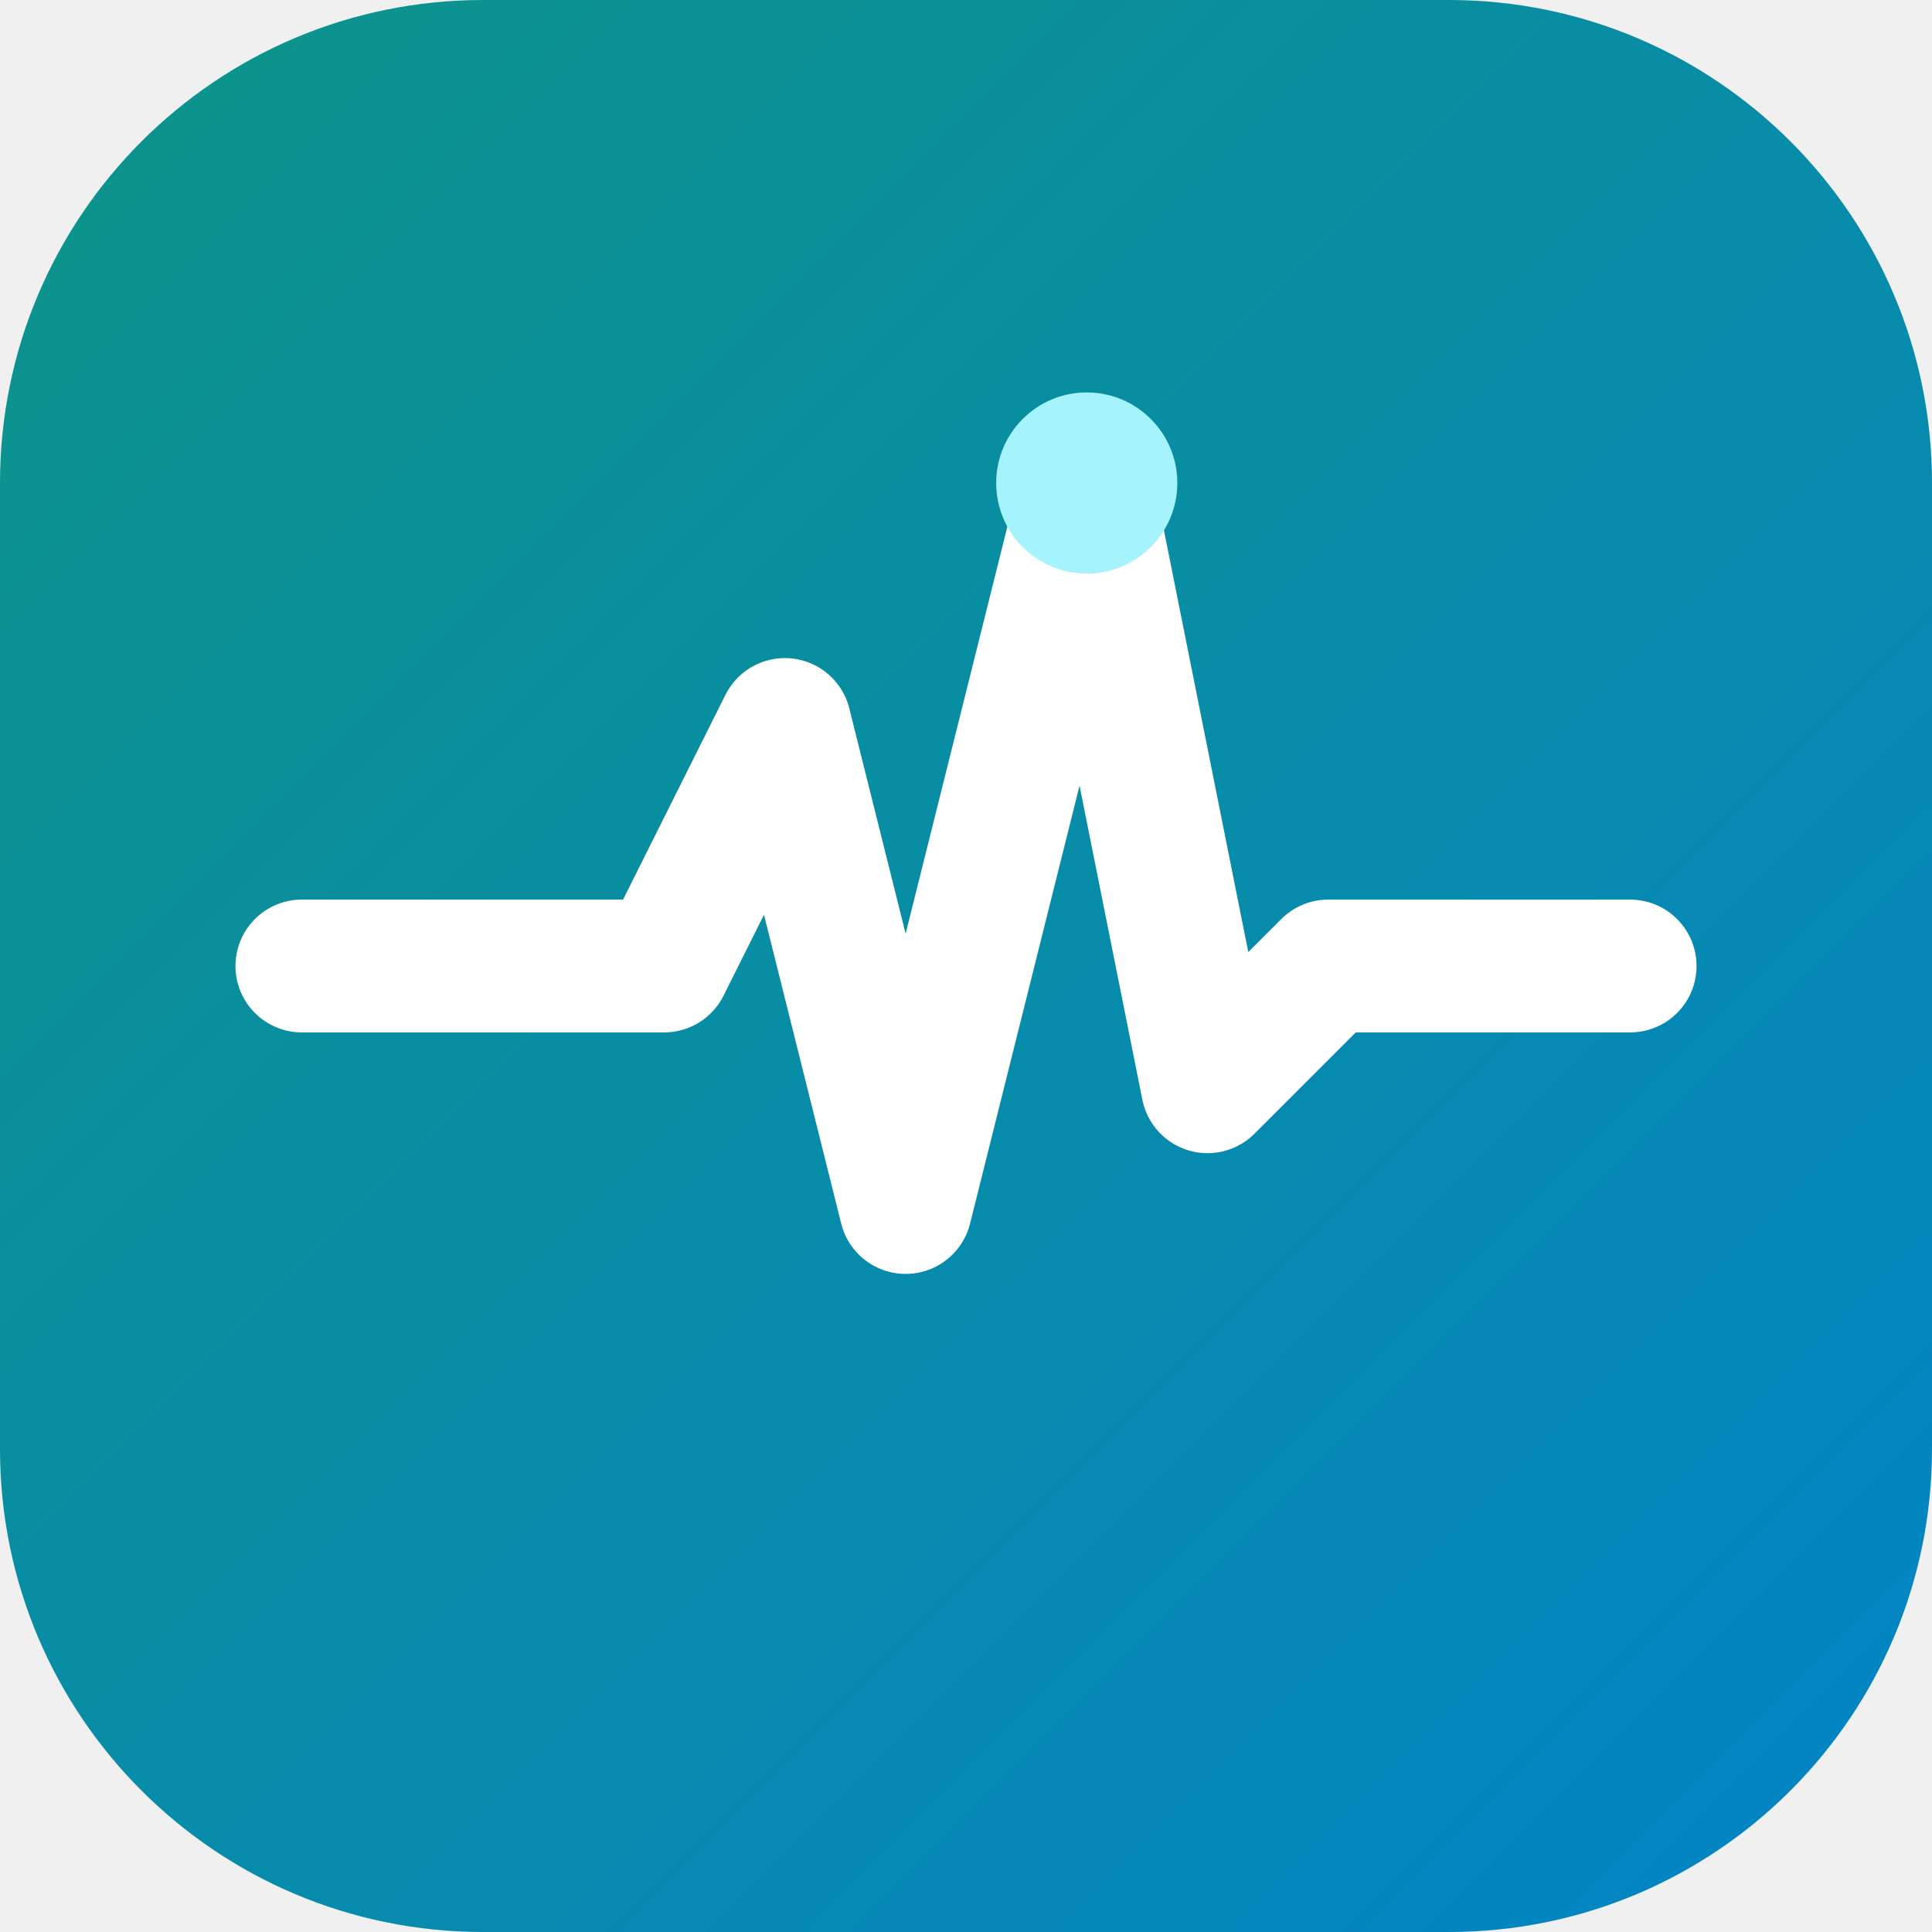
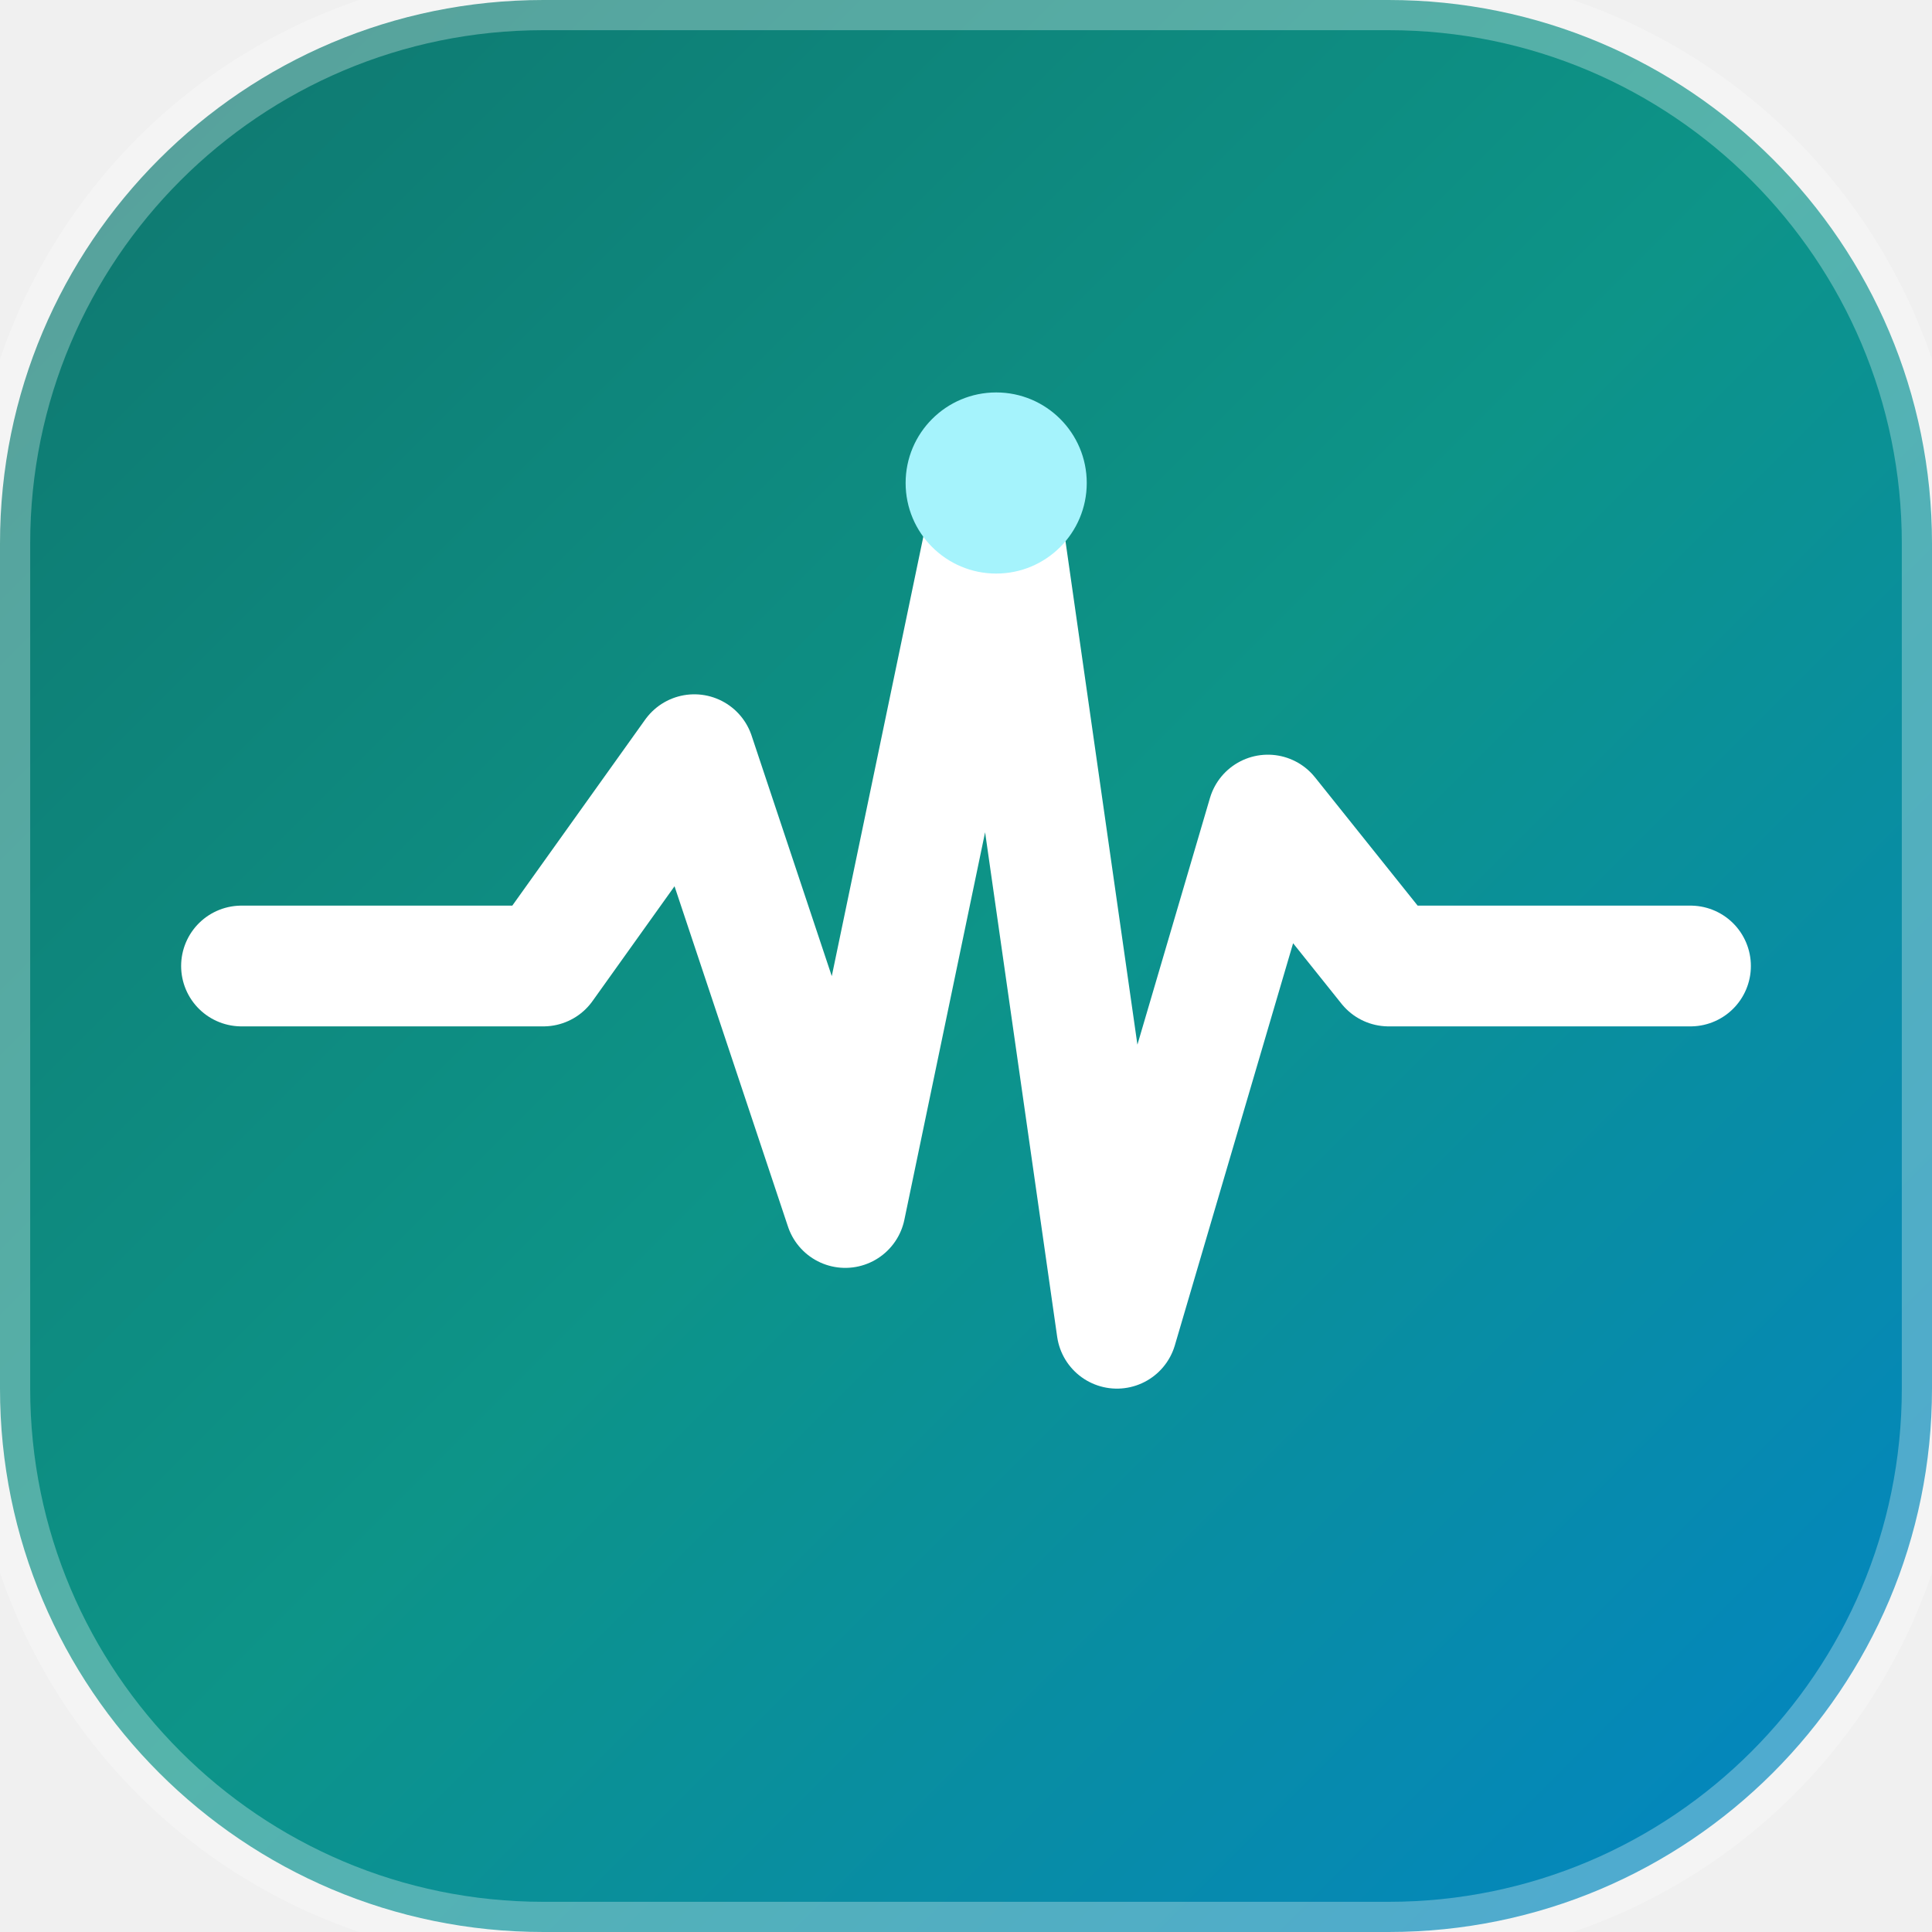
<svg xmlns="http://www.w3.org/2000/svg" viewBox="0 0 32 32" width="32" height="32" fill="none">
  <defs>
-     <linearGradient id="favGrad" x1="0%" y1="0%" x2="100%" y2="100%">
-       <stop offset="0%" stop-color="#0d9488" />
+     <linearGradient id="favBg" x1="0%" y1="0%" x2="100%" y2="100%">
+       <stop offset="0%" stop-color="#0f766e" />
+       <stop offset="50%" stop-color="#0d9488" />
      <stop offset="100%" stop-color="#0284c7" />
    </linearGradient>
  </defs>
-   <rect width="32" height="32" rx="8" fill="url(#favGrad)" />
-   <path d="M5 16H11L13 12L15 20L18 8L20 18L22 16H27" stroke="#ffffff" stroke-width="2.2" stroke-linecap="round" stroke-linejoin="round" />
-   <circle cx="18" cy="8" r="1.5" fill="#a5f3fc" />
+   <rect width="32" height="32" rx="9" fill="url(#favBg)" />
+   <rect width="32" height="32" rx="9" stroke="white" stroke-opacity="0.3" stroke-width="1" />
+   <path d="M4 16H9L11.5 12.5L14 20L16.5 8L18.5 22L21 13.5L23 16H28" stroke="#ffffff" stroke-width="2" stroke-linecap="round" stroke-linejoin="round" />
+   <circle cx="16.5" cy="8" r="1.5" fill="#a5f3fc" />
</svg>
